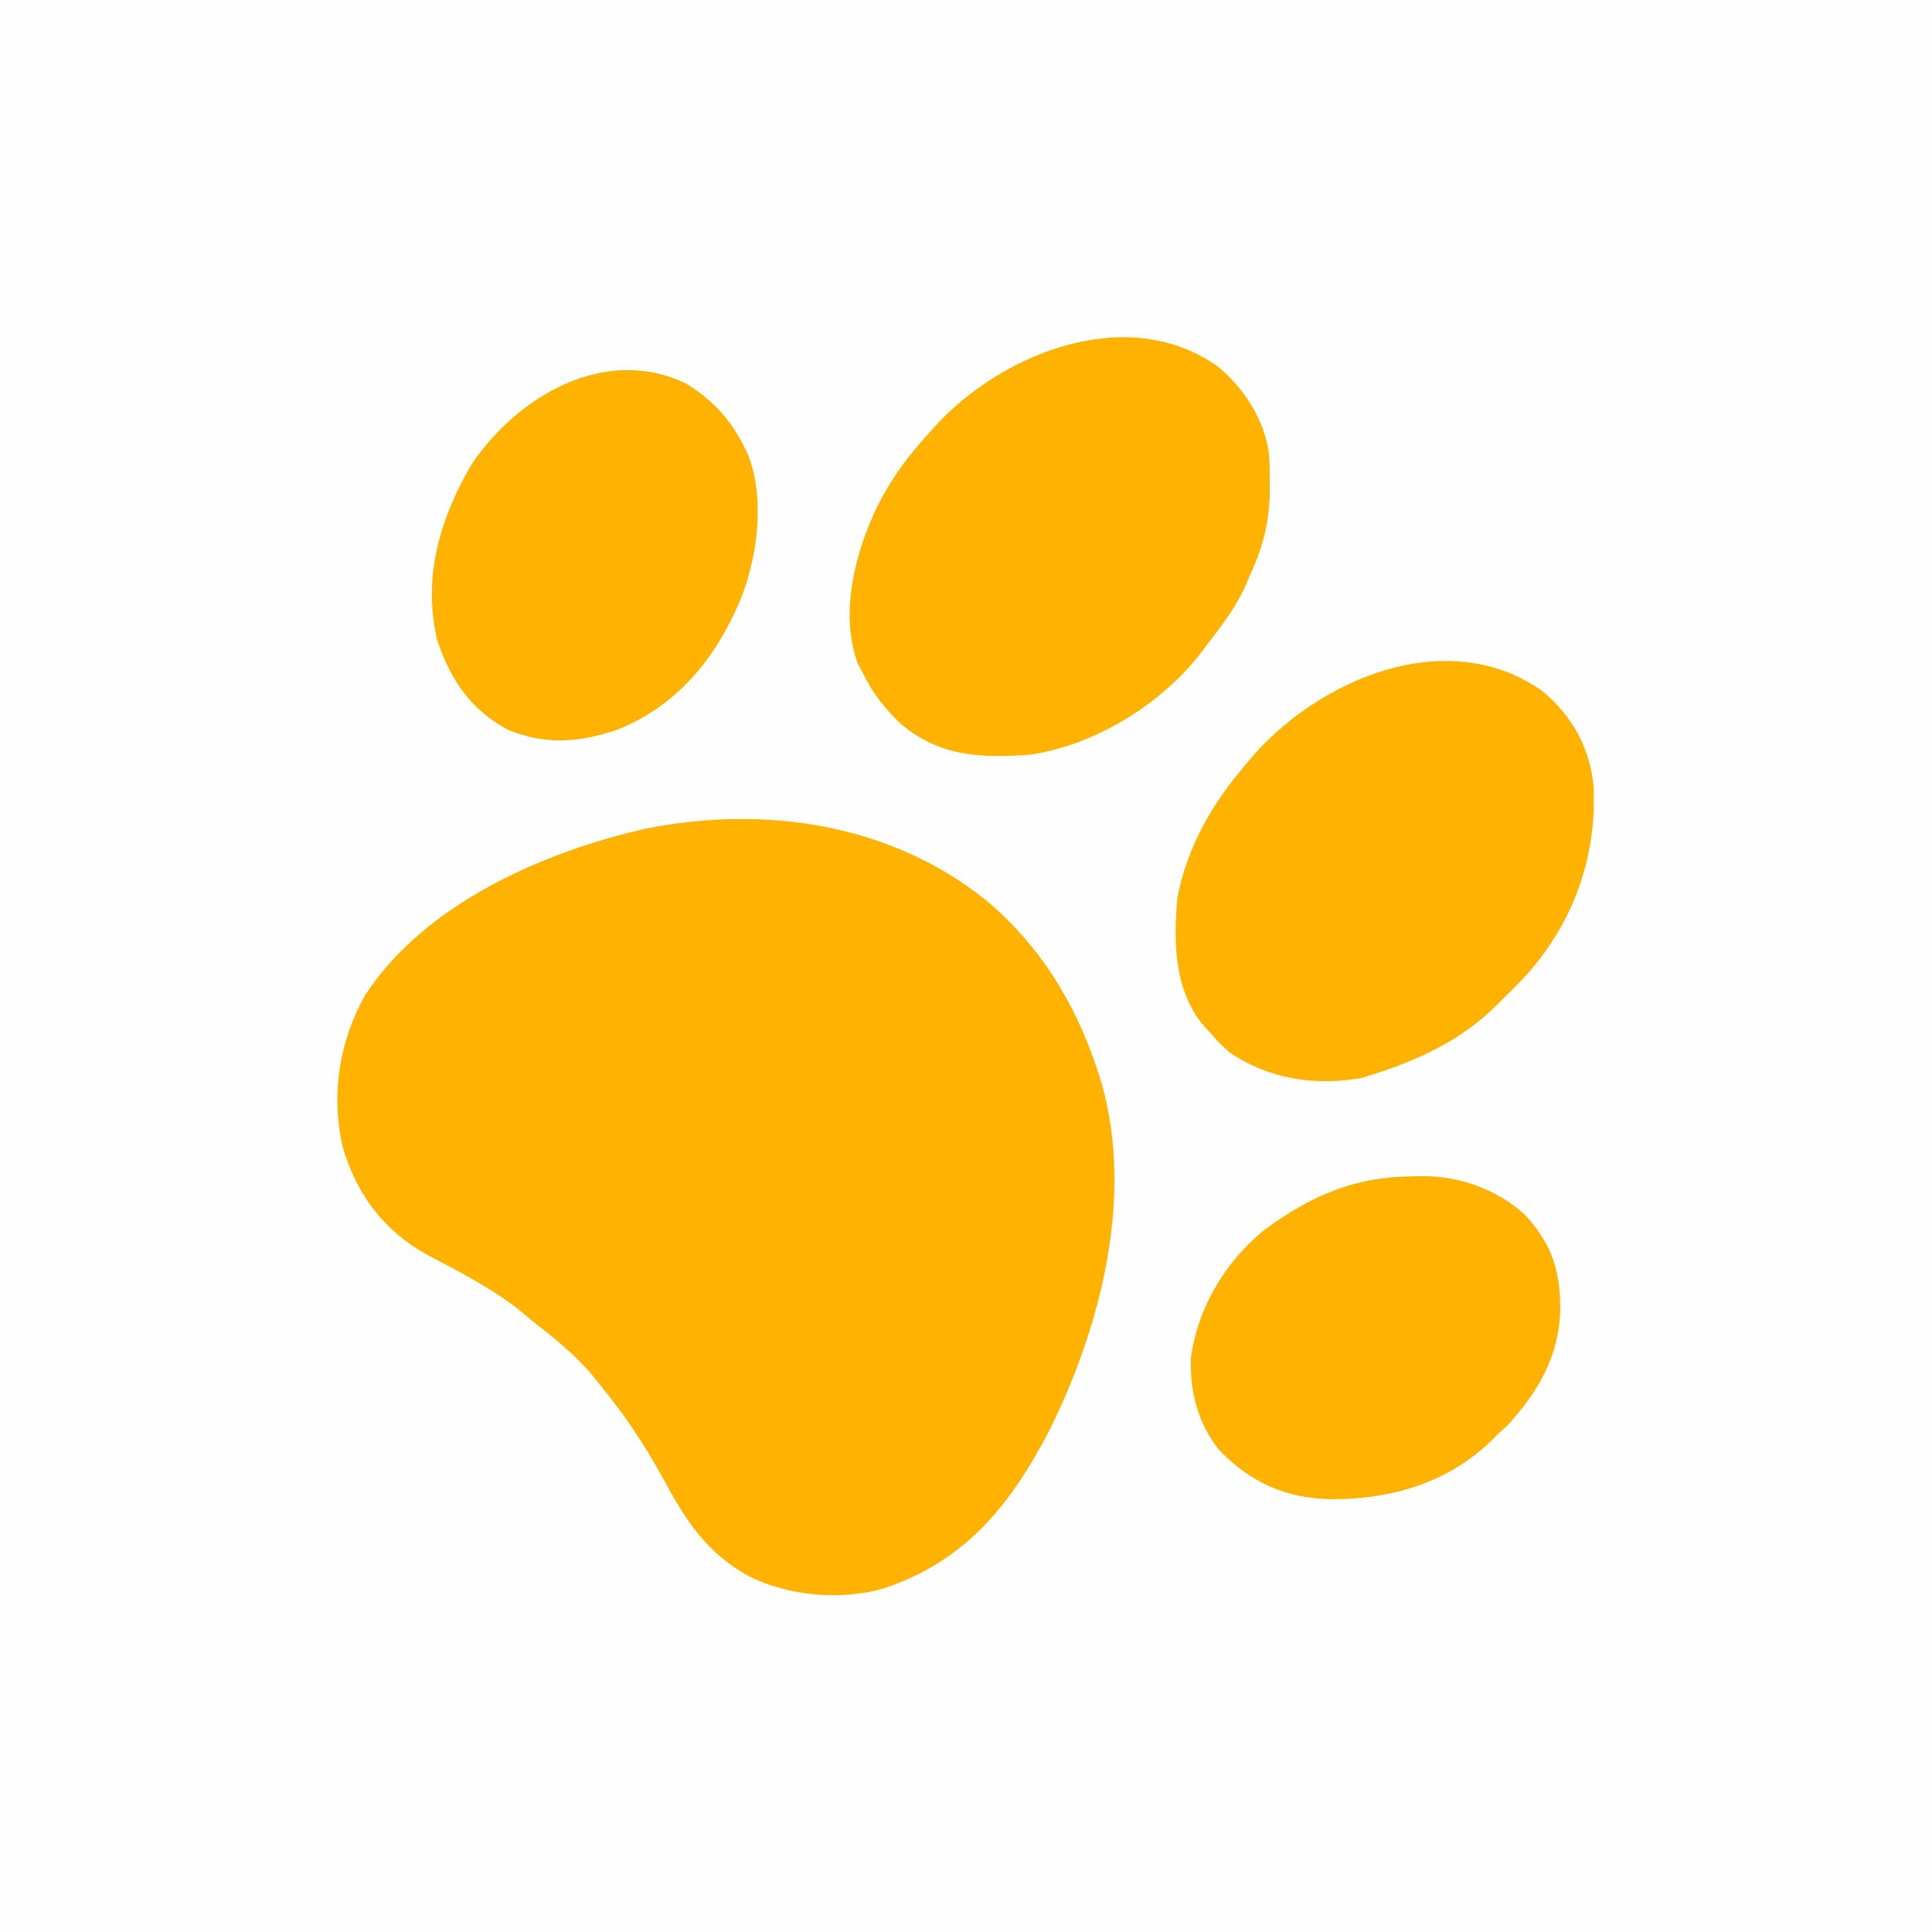
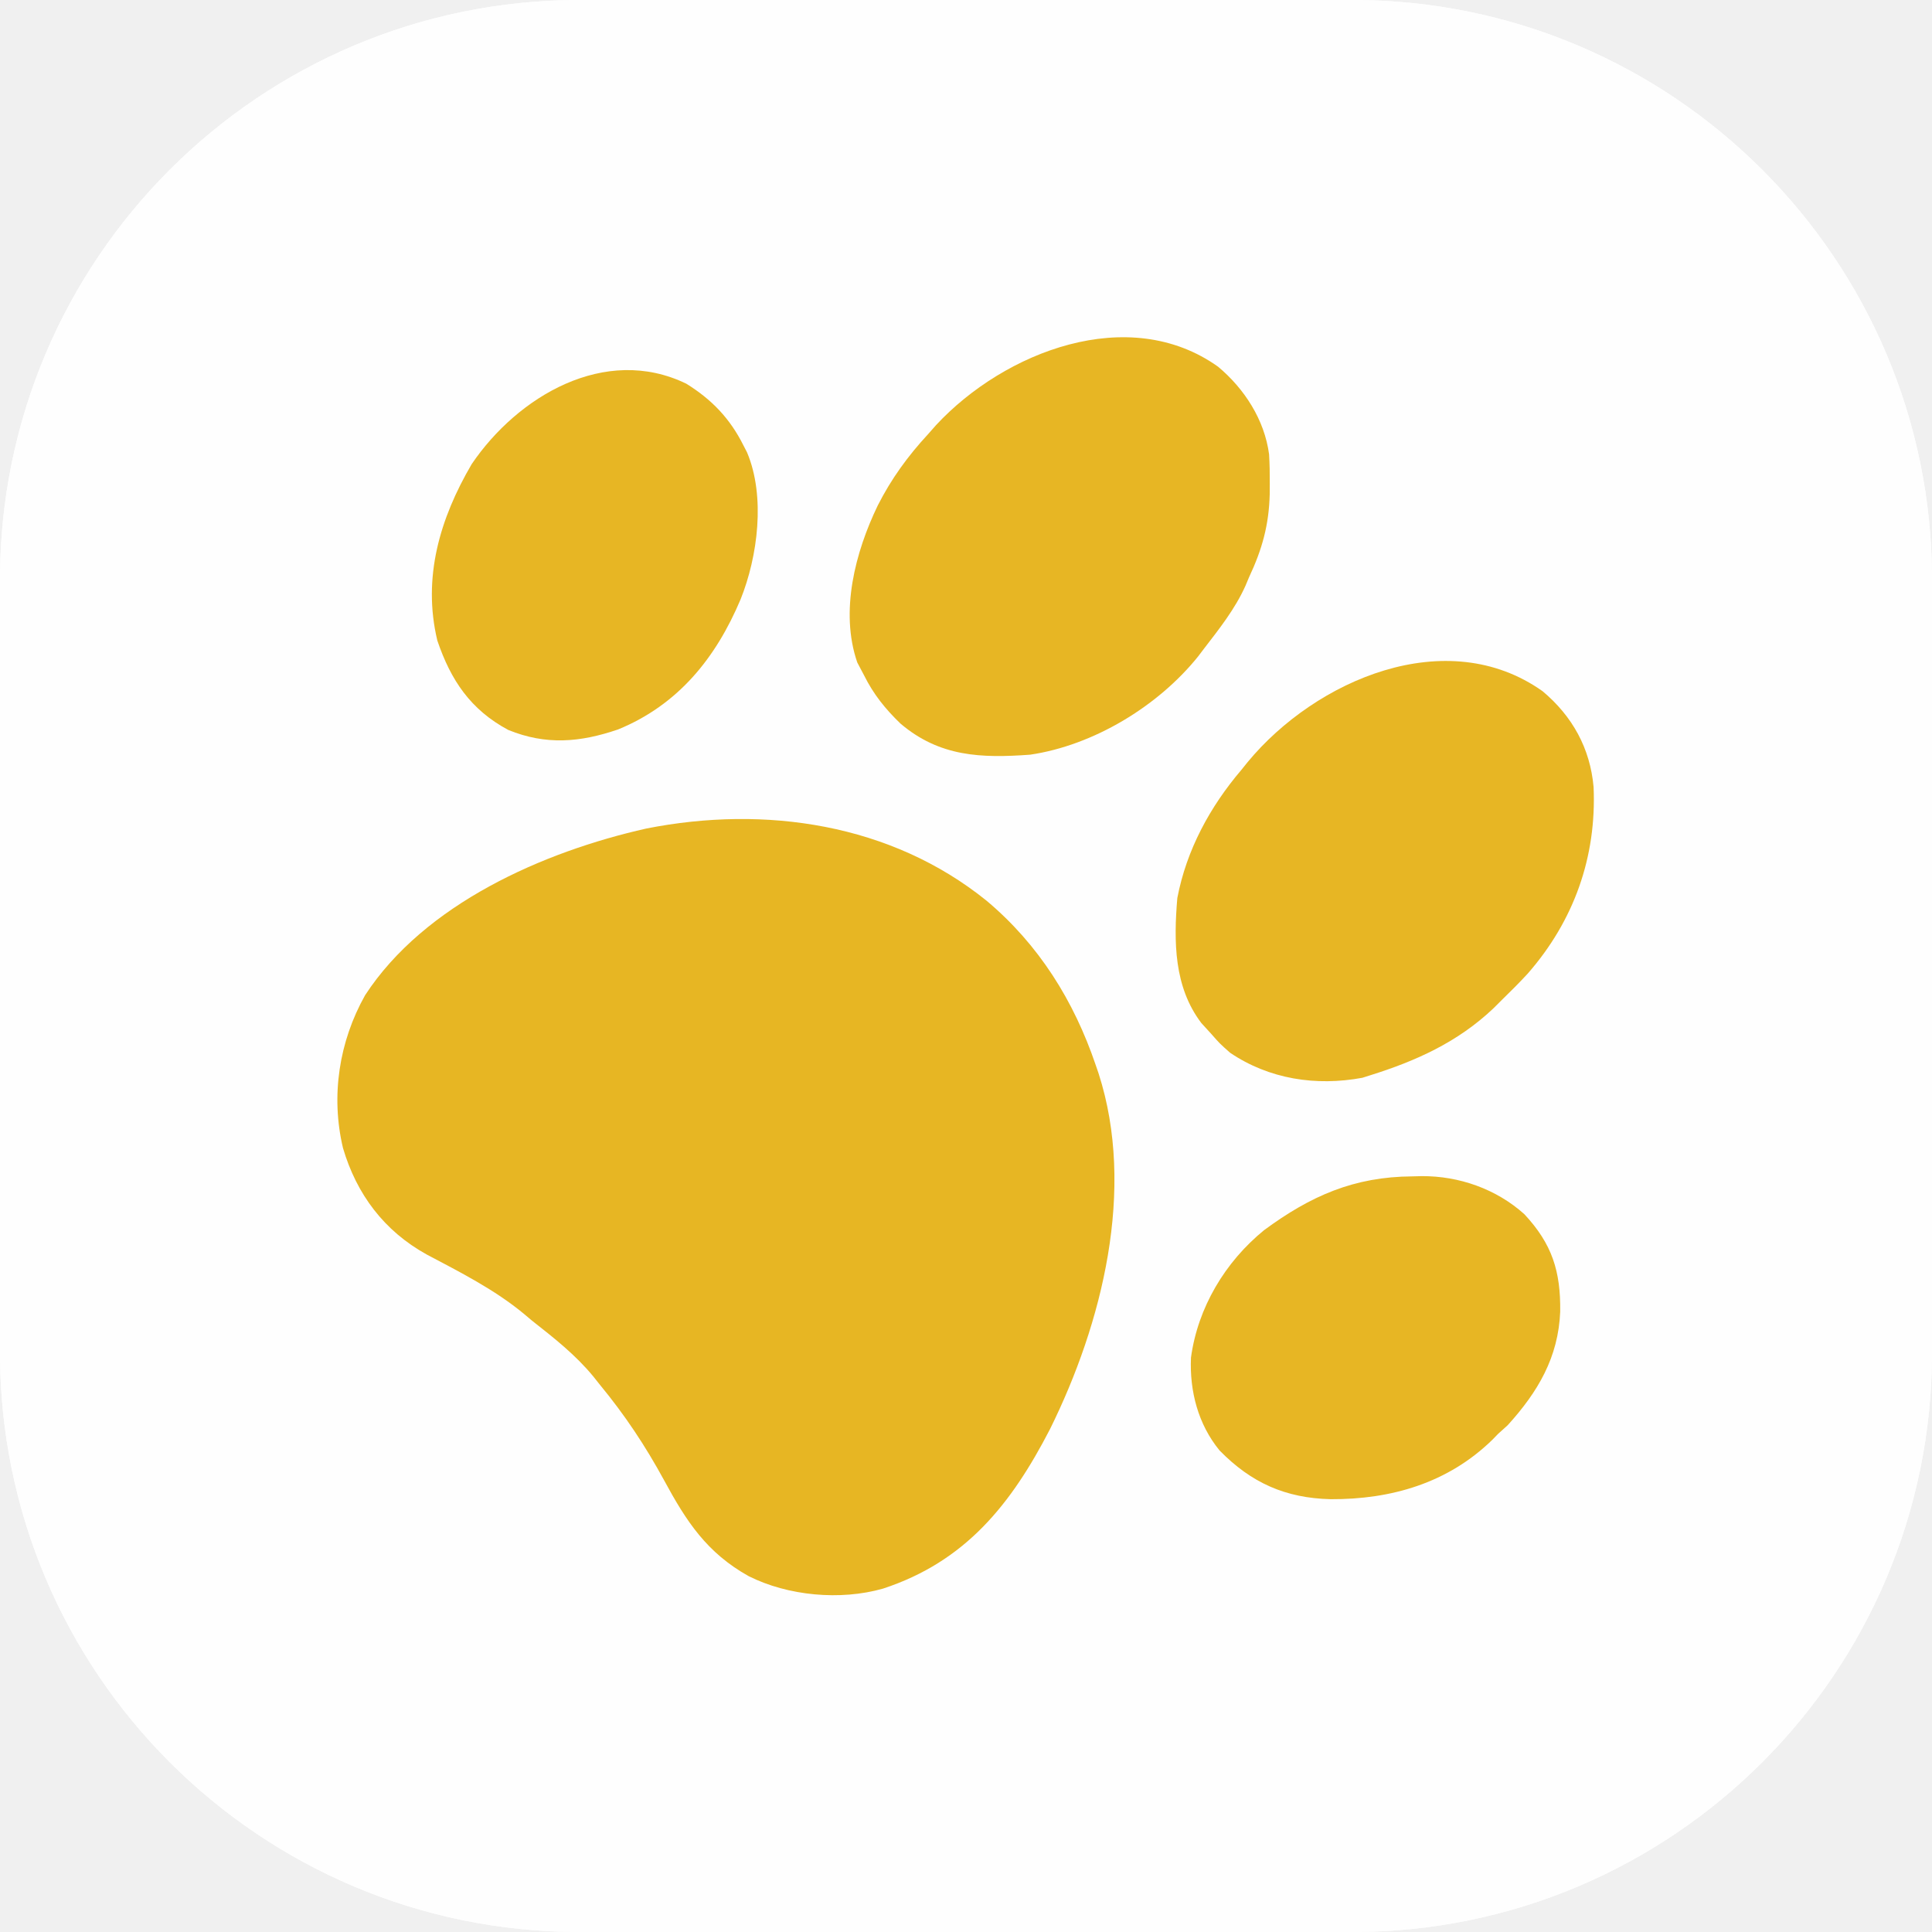
- <svg xmlns="http://www.w3.org/2000/svg" version="1.1" width="512" height="512">
-   <svg version="1.1" width="512" height="512">
-     <path d="M0 0 C168.96 0 337.92 0 512 0 C512 168.96 512 337.92 512 512 C343.04 512 174.08 512 0 512 C0 343.04 0 174.08 0 0 Z " fill="#FEFEFE" transform="translate(0,0)" />
-     <path d="M0 0 C13.843 11.625 23.124 26.515 28.902 43.532 C29.153 44.264 29.403 44.997 29.662 45.751 C39.562 76.427 30.641 112.015 16.796 140.001 C6.507 159.929 -5.585 175.105 -27.473 182.282 C-38.778 185.503 -52.657 184.202 -63.043 178.993 C-74.157 172.789 -79.57 164.504 -85.497 153.54 C-90.455 144.436 -95.879 136.28 -102.473 128.282 C-103.067 127.535 -103.662 126.787 -104.274 126.017 C-108.997 120.29 -114.657 115.854 -120.473 111.282 C-121.535 110.387 -121.535 110.387 -122.618 109.474 C-130.408 103.024 -139.504 98.442 -148.411 93.728 C-159.661 87.505 -166.976 77.78 -170.579 65.521 C-173.854 51.716 -171.626 37.329 -164.723 25.032 C-148.974 0.862 -117.534 -13.013 -90.161 -19.155 C-58.654 -25.378 -25.293 -20.435 0 0 Z " fill="#FFB300" transform="translate(261.4731,238.7178)" />
-     <path d="M0 0 C7.9 6.628 12.594 15.125 13.504 25.375 C14.323 43.9 8.309 60.804 -3.914 74.789 C-6.14 77.213 -8.454 79.516 -10.812 81.812 C-11.564 82.561 -12.316 83.31 -13.09 84.082 C-22.527 93.007 -33.576 97.996 -45.812 101.812 C-46.458 102.017 -47.104 102.222 -47.77 102.434 C-60.057 104.713 -72.477 102.797 -82.812 95.812 C-85.562 93.375 -85.562 93.375 -87.812 90.812 C-88.679 89.864 -89.545 88.915 -90.438 87.938 C-97.716 78.361 -97.782 66.365 -96.812 54.812 C-94.373 42.042 -88.178 30.633 -79.812 20.812 C-79.269 20.136 -78.725 19.459 -78.164 18.762 C-60.15 -3.016 -25.414 -18.033 0 0 Z " fill="#FFB300" transform="translate(408.8125,183.1875)" />
-     <path d="M0 0 C6.984 5.847 12.286 14.05 13.505 23.198 C13.662 25.786 13.706 28.345 13.688 30.938 C13.684 31.857 13.68 32.777 13.677 33.725 C13.48 41.903 11.683 48.376 8.188 55.812 C7.877 56.552 7.566 57.292 7.246 58.055 C4.491 64.207 0.274 69.497 -3.812 74.812 C-4.308 75.465 -4.803 76.117 -5.312 76.789 C-15.92 89.988 -33.039 100.341 -49.812 102.812 C-62.858 103.766 -73.82 103.364 -84.188 94.562 C-88.209 90.669 -91.319 86.819 -93.812 81.812 C-94.411 80.678 -95.009 79.544 -95.625 78.375 C-100.297 64.84 -96.144 49.077 -90.188 36.75 C-86.588 29.659 -82.223 23.661 -76.812 17.812 C-76.127 17.035 -75.441 16.258 -74.734 15.457 C-56.658 -3.992 -23.647 -16.863 0 0 Z " fill="#FFB300" transform="translate(322.8125,97.1875)" />
-     <path d="M0 0 C0.804 -0.021 1.607 -0.041 2.436 -0.062 C12.336 -0.126 22.247 3.346 29.668 10.035 C37.018 17.918 39.298 25.156 39.158 35.873 C38.657 47.968 33.275 57.09 25.25 65.938 C24.404 66.701 23.559 67.464 22.688 68.25 C21.933 69.027 21.933 69.027 21.164 69.82 C9.372 81.303 -5.642 85.626 -21.648 85.551 C-33.616 85.27 -42.706 81.241 -51.125 72.625 C-56.801 65.695 -59.086 56.898 -58.691 48.031 C-56.884 34.764 -49.647 22.671 -39.312 14.25 C-26.965 5.158 -15.494 0.098 0 0 Z " fill="#FFB300" transform="translate(374.3125,311.75)" />
-     <path d="M0 0 C6.746 4.173 11.592 9.227 15.141 16.324 C15.46 16.943 15.78 17.562 16.109 18.199 C21.038 29.881 18.966 45.806 14.391 57.19 C7.862 72.674 -2.129 85.111 -18.055 91.633 C-28.136 95.077 -37.156 95.849 -47.152 91.773 C-57.179 86.406 -62.402 78.566 -65.965 68.066 C-69.945 51.415 -65.301 35.743 -56.859 21.324 C-44.699 3.382 -21.513 -10.427 0 0 Z " fill="#FFB300" transform="translate(181.8594,101.6758)" />
-   </svg>
-   <style>@media (prefers-color-scheme: light) { :root { filter: none; } }
- @media (prefers-color-scheme: dark) { :root { filter: none; } }
- </style>
+ <svg xmlns="http://www.w3.org/2000/svg" version="1.1" width="1000" height="1000">
+   <g clip-path="url(#SvgjsClipPath1098)">
+     <rect width="1000" height="1000" fill="#ffffff" />
+     <g transform="matrix(1.953125,0,0,1.953125,0,0)">
+       <svg version="1.1" width="512" height="512">
+         <svg version="1.1" width="512" height="512">
+           <path d="M0 0 C168.96 0 337.92 0 512 0 C512 168.96 512 337.92 512 512 C343.04 512 174.08 512 0 512 C0 343.04 0 174.08 0 0 Z " fill="#FEFEFE" transform="translate(0,0)" />
+           <path d="M0 0 C13.843 11.625 23.124 26.515 28.902 43.532 C29.153 44.264 29.403 44.997 29.662 45.751 C39.562 76.427 30.641 112.015 16.796 140.001 C6.507 159.929 -5.585 175.105 -27.473 182.282 C-38.778 185.503 -52.657 184.202 -63.043 178.993 C-74.157 172.789 -79.57 164.504 -85.497 153.54 C-90.455 144.436 -95.879 136.28 -102.473 128.282 C-103.067 127.535 -103.662 126.787 -104.274 126.017 C-108.997 120.29 -114.657 115.854 -120.473 111.282 C-121.535 110.387 -121.535 110.387 -122.618 109.474 C-130.408 103.024 -139.504 98.442 -148.411 93.728 C-159.661 87.505 -166.976 77.78 -170.579 65.521 C-173.854 51.716 -171.626 37.329 -164.723 25.032 C-148.974 0.862 -117.534 -13.013 -90.161 -19.155 C-58.654 -25.378 -25.293 -20.435 0 0 Z " fill="#E7B623" transform="translate(261.4731,238.7178)" />
+           <path d="M0 0 C7.9 6.628 12.594 15.125 13.504 25.375 C14.323 43.9 8.309 60.804 -3.914 74.789 C-6.14 77.213 -8.454 79.516 -10.812 81.812 C-11.564 82.561 -12.316 83.31 -13.09 84.082 C-22.527 93.007 -33.576 97.996 -45.812 101.812 C-46.458 102.017 -47.104 102.222 -47.77 102.434 C-60.057 104.713 -72.477 102.797 -82.812 95.812 C-85.562 93.375 -85.562 93.375 -87.812 90.812 C-88.679 89.864 -89.545 88.915 -90.438 87.938 C-97.716 78.361 -97.782 66.365 -96.812 54.812 C-94.373 42.042 -88.178 30.633 -79.812 20.812 C-79.269 20.136 -78.725 19.459 -78.164 18.762 C-60.15 -3.016 -25.414 -18.033 0 0 Z " fill="#E7B624" transform="translate(408.8125,183.1875)" />
+           <path d="M0 0 C6.984 5.847 12.286 14.05 13.505 23.198 C13.662 25.786 13.706 28.345 13.688 30.938 C13.684 31.857 13.68 32.777 13.677 33.725 C13.48 41.903 11.683 48.376 8.188 55.812 C7.877 56.552 7.566 57.292 7.246 58.055 C4.491 64.207 0.274 69.497 -3.812 74.812 C-4.308 75.465 -4.803 76.117 -5.312 76.789 C-15.92 89.988 -33.039 100.341 -49.812 102.812 C-62.858 103.766 -73.82 103.364 -84.188 94.562 C-88.209 90.669 -91.319 86.819 -93.812 81.812 C-94.411 80.678 -95.009 79.544 -95.625 78.375 C-100.297 64.84 -96.144 49.077 -90.188 36.75 C-86.588 29.659 -82.223 23.661 -76.812 17.812 C-76.127 17.035 -75.441 16.258 -74.734 15.457 C-56.658 -3.992 -23.647 -16.863 0 0 Z " fill="#E7B624" transform="translate(322.8125,97.1875)" />
+           <path d="M0 0 C0.804 -0.021 1.607 -0.041 2.436 -0.062 C12.336 -0.126 22.247 3.346 29.668 10.035 C37.018 17.918 39.298 25.156 39.158 35.873 C38.657 47.968 33.275 57.09 25.25 65.938 C24.404 66.701 23.559 67.464 22.688 68.25 C21.933 69.027 21.933 69.027 21.164 69.82 C9.372 81.303 -5.642 85.626 -21.648 85.551 C-33.616 85.27 -42.706 81.241 -51.125 72.625 C-56.801 65.695 -59.086 56.898 -58.691 48.031 C-56.884 34.764 -49.647 22.671 -39.312 14.25 C-26.965 5.158 -15.494 0.098 0 0 Z " fill="#E7B624" transform="translate(374.3125,311.75)" />
+           <path d="M0 0 C6.746 4.173 11.592 9.227 15.141 16.324 C15.46 16.943 15.78 17.562 16.109 18.199 C21.038 29.881 18.966 45.806 14.391 57.19 C7.862 72.674 -2.129 85.111 -18.055 91.633 C-28.136 95.077 -37.156 95.849 -47.152 91.773 C-57.179 86.406 -62.402 78.566 -65.965 68.066 C-69.945 51.415 -65.301 35.743 -56.859 21.324 C-44.699 3.382 -21.513 -10.427 0 0 Z " fill="#E7B624" transform="translate(181.8594,101.6758)" />
+         </svg>
+       </svg>
+     </g>
+   </g>
+   <defs>
+     <clipPath id="SvgjsClipPath1098">
+       <rect width="1000" height="1000" x="0" y="0" rx="300" ry="300" />
+     </clipPath>
+   </defs>
</svg>
